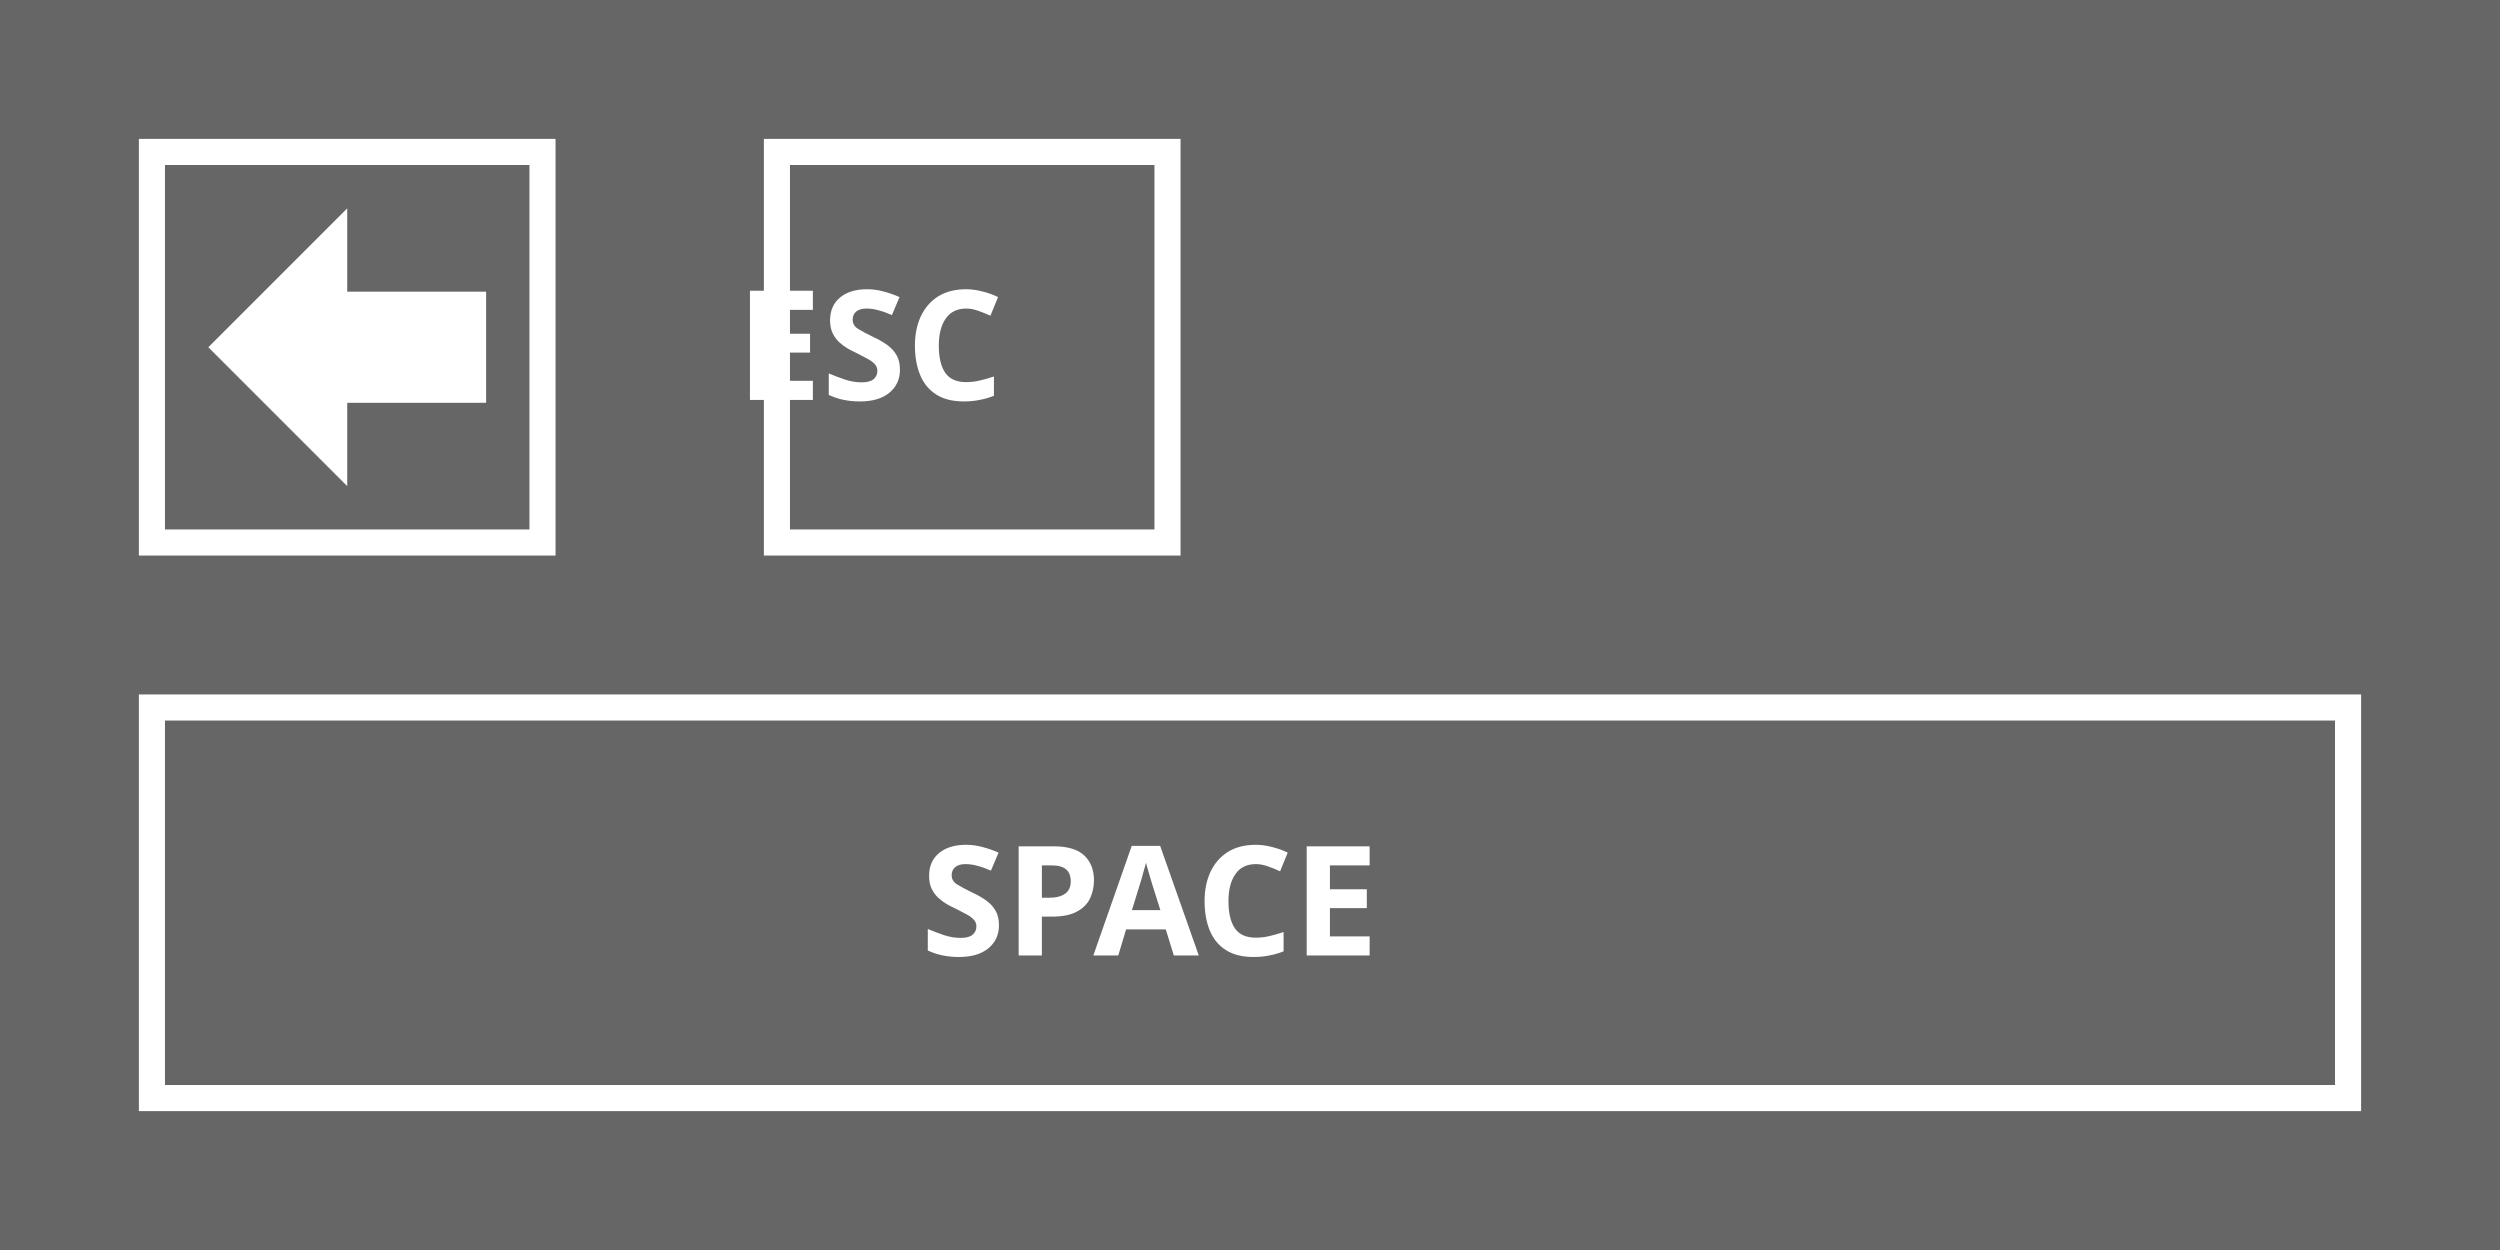
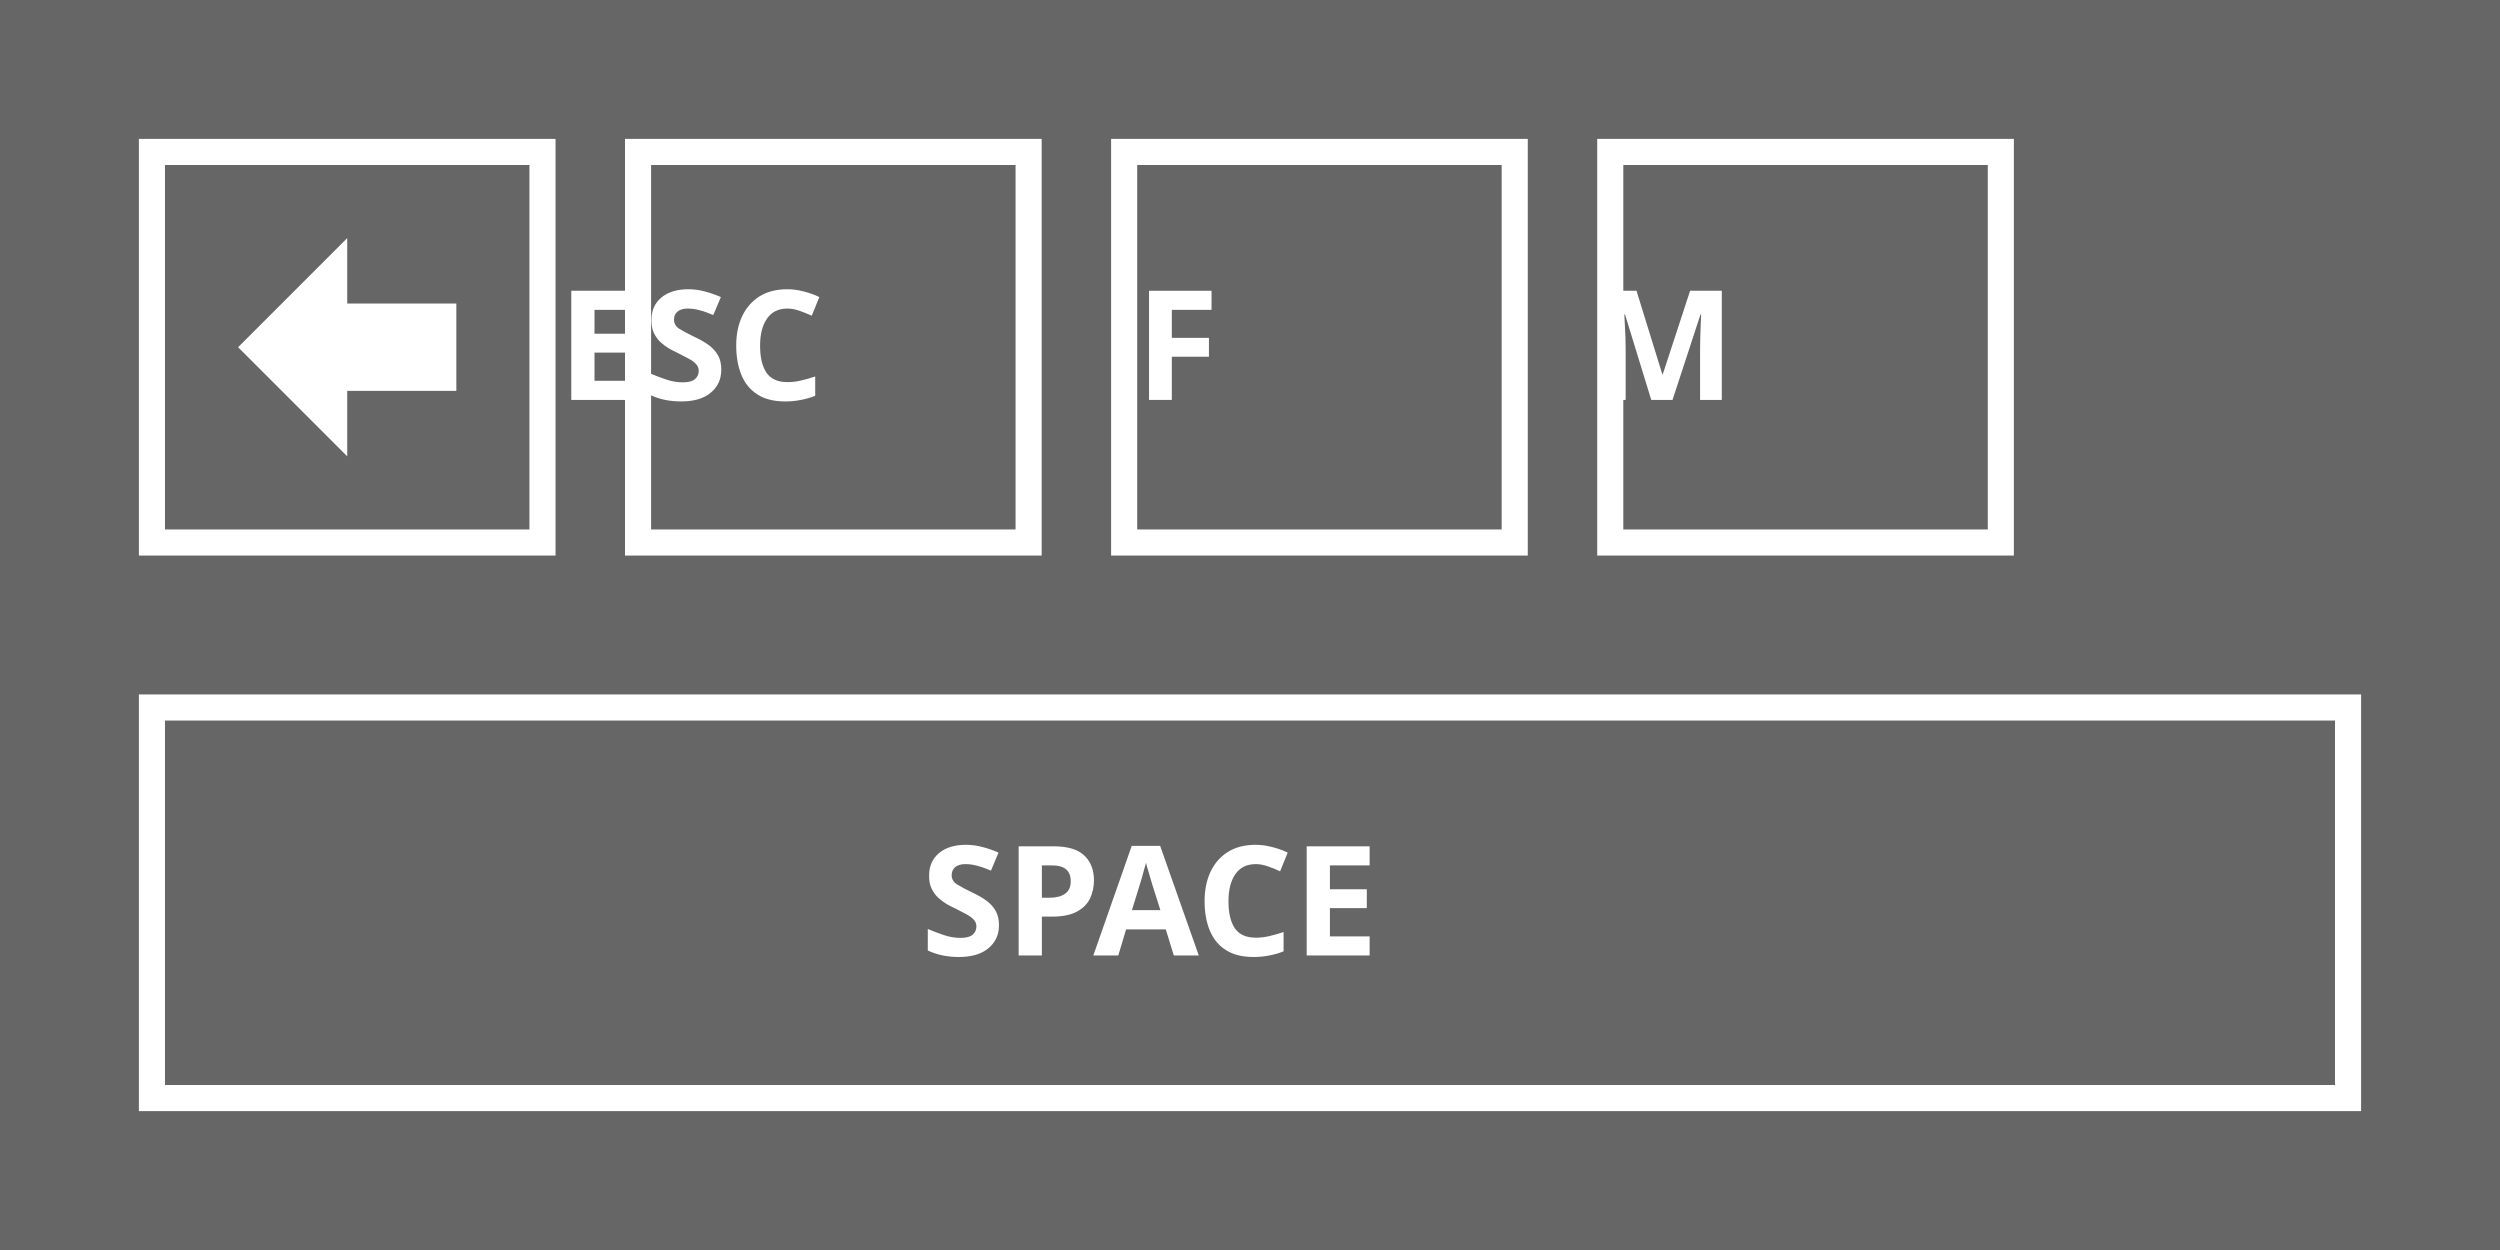
<svg xmlns="http://www.w3.org/2000/svg" width="180" height="90" id="svg2" version="1.1">
  <defs id="defs4" />
  <g id="layer1" transform="translate(-230,-517.3622)">
    <g id="g3779" transform="matrix(0.4236569,0,0,0.6127466,144.5641,220.7774)" style="stroke:none">
      <rect style="fill:#666666;fill-opacity:1;fill-rule:nonzero;stroke:none" id="rect3783" width="424.872" height="146.88" x="201.663" y="484.025" />
    </g>
-     <rect y="528.302" x="240.939" height="28.121" width="28.121" id="rect2987" style="fill:none;stroke:#ffffff;stroke-width:1.879;stroke-linecap:square;stroke-linejoin:miter;stroke-miterlimit:4;stroke-opacity:1;stroke-dasharray:none;stroke-dashoffset:0" />
-     <path id="path3777" d="m 245,542.362 10,-10 0,6 10,0 0,8 -10,0 0,6 z" style="fill:#ffffff;fill-opacity:1;stroke:none" />
+     <g id="g4346">
+       <rect style="fill:none;stroke:#ffffff;stroke-width:1.879;stroke-linecap:square;stroke-linejoin:miter;stroke-miterlimit:4;stroke-opacity:1;stroke-dasharray:none;stroke-dashoffset:0" id="rect2987" width="28.121" height="28.121" x="240.939" y="528.302" />
+       <path style="fill:#ffffff;fill-opacity:1;stroke:none" d="M 247.143,542.362 255,534.505 l 0,4.714 7.857,0 0,6.286 -7.857,0 0,4.714 z" id="path3777" />
+     </g>
    <rect style="fill:none;stroke:#ffffff;stroke-width:1.879;stroke-linecap:square;stroke-linejoin:miter;stroke-miterlimit:4;stroke-opacity:1;stroke-dasharray:none;stroke-dashoffset:0" id="rect3819" width="158.121" height="28.121" x="240.939" y="568.302" />
    <text xml:space="preserve" style="font-size:11px;font-style:normal;font-weight:normal;text-align:center;line-height:125%;letter-spacing:0px;word-spacing:0px;text-anchor:middle;fill:#000000;fill-opacity:1;stroke:none;font-family:Sans" x="319.928" y="586.157" id="text3823">
      <tspan id="tspan3825" x="319.928" y="586.157" style="font-size:11px;font-style:normal;font-variant:normal;font-weight:bold;font-stretch:normal;fill:#ffffff;font-family:Russo One;-inkscape-font-specification:Russo One Bold">SPACE</tspan>
    </text>
-     <text xml:space="preserve" style="font-size:11px;font-style:normal;font-weight:normal;text-align:center;line-height:125%;letter-spacing:0px;word-spacing:0px;text-anchor:middle;fill:#000000;fill-opacity:1;stroke:none;font-family:Sans" x="299.775" y="546.157" id="text3823-5">
-       <tspan id="tspan3825-9" x="299.775" y="546.157" style="font-size:11px;font-style:normal;font-variant:normal;font-weight:bold;font-stretch:normal;fill:#ffffff;font-family:Russo One;-inkscape-font-specification:Russo One Bold">ESC</tspan>
-     </text>
-     <rect y="528.302" x="285.939" height="28.121" width="28.121" id="rect2987-6" style="fill:none;stroke:#ffffff;stroke-width:1.879;stroke-linecap:square;stroke-linejoin:miter;stroke-miterlimit:4;stroke-opacity:1;stroke-dasharray:none;stroke-dashoffset:0" />
+     <g id="g4333" transform="translate(-9.999988,9.0057182e-6)">
+       <text id="text3823-5" y="546.157" x="299.775" style="font-size:11px;font-style:normal;font-weight:normal;text-align:center;line-height:125%;letter-spacing:0px;word-spacing:0px;text-anchor:middle;fill:#000000;fill-opacity:1;stroke:none;font-family:Sans" xml:space="preserve">
+         <tspan style="font-size:11px;font-style:normal;font-variant:normal;font-weight:bold;font-stretch:normal;fill:#ffffff;font-family:Russo One;-inkscape-font-specification:Russo One Bold" y="546.157" x="299.775" id="tspan3825-9">ESC</tspan>
+       </text>
+       <rect style="fill:none;stroke:#ffffff;stroke-width:1.879;stroke-linecap:square;stroke-linejoin:miter;stroke-miterlimit:4;stroke-opacity:1;stroke-dasharray:none;stroke-dashoffset:0" id="rect2987-6" width="28.121" height="28.121" x="285.939" y="528.302" />
+     </g>
+     <g id="g4328" transform="translate(25.00001,9.0057182e-6)">
+       <text xml:space="preserve" style="font-size:11px;font-style:normal;font-weight:normal;text-align:center;line-height:125%;letter-spacing:0px;word-spacing:0px;text-anchor:middle;fill:#000000;fill-opacity:1;stroke:none;font-family:Sans" x="299.775" y="546.157" id="text4322">
+         <tspan id="tspan4324" x="299.775" y="546.157" style="font-size:11px;font-style:normal;font-variant:normal;font-weight:bold;font-stretch:normal;fill:#ffffff;font-family:Russo One;-inkscape-font-specification:Russo One Bold">F</tspan>
+       </text>
+       <rect y="528.302" x="285.939" height="28.121" width="28.121" id="rect4326" style="fill:none;stroke:#ffffff;stroke-width:1.879;stroke-linecap:square;stroke-linejoin:miter;stroke-miterlimit:4;stroke-opacity:1;stroke-dasharray:none;stroke-dashoffset:0" />
+     </g>
+     <g transform="translate(60.00001,9.0057182e-6)" id="g4338">
+       <text id="text4340" y="546.157" x="299.775" style="font-size:11px;font-style:normal;font-weight:normal;text-align:center;line-height:125%;letter-spacing:0px;word-spacing:0px;text-anchor:middle;fill:#000000;fill-opacity:1;stroke:none;font-family:Sans" xml:space="preserve">
+         <tspan style="font-size:11px;font-style:normal;font-variant:normal;font-weight:bold;font-stretch:normal;fill:#ffffff;font-family:Russo One;-inkscape-font-specification:Russo One Bold" y="546.157" x="299.775" id="tspan4342">M</tspan>
+       </text>
+       <rect style="fill:none;stroke:#ffffff;stroke-width:1.879;stroke-linecap:square;stroke-linejoin:miter;stroke-miterlimit:4;stroke-opacity:1;stroke-dasharray:none;stroke-dashoffset:0" id="rect4344" width="28.121" height="28.121" x="285.939" y="528.302" />
+     </g>
  </g>
</svg>
